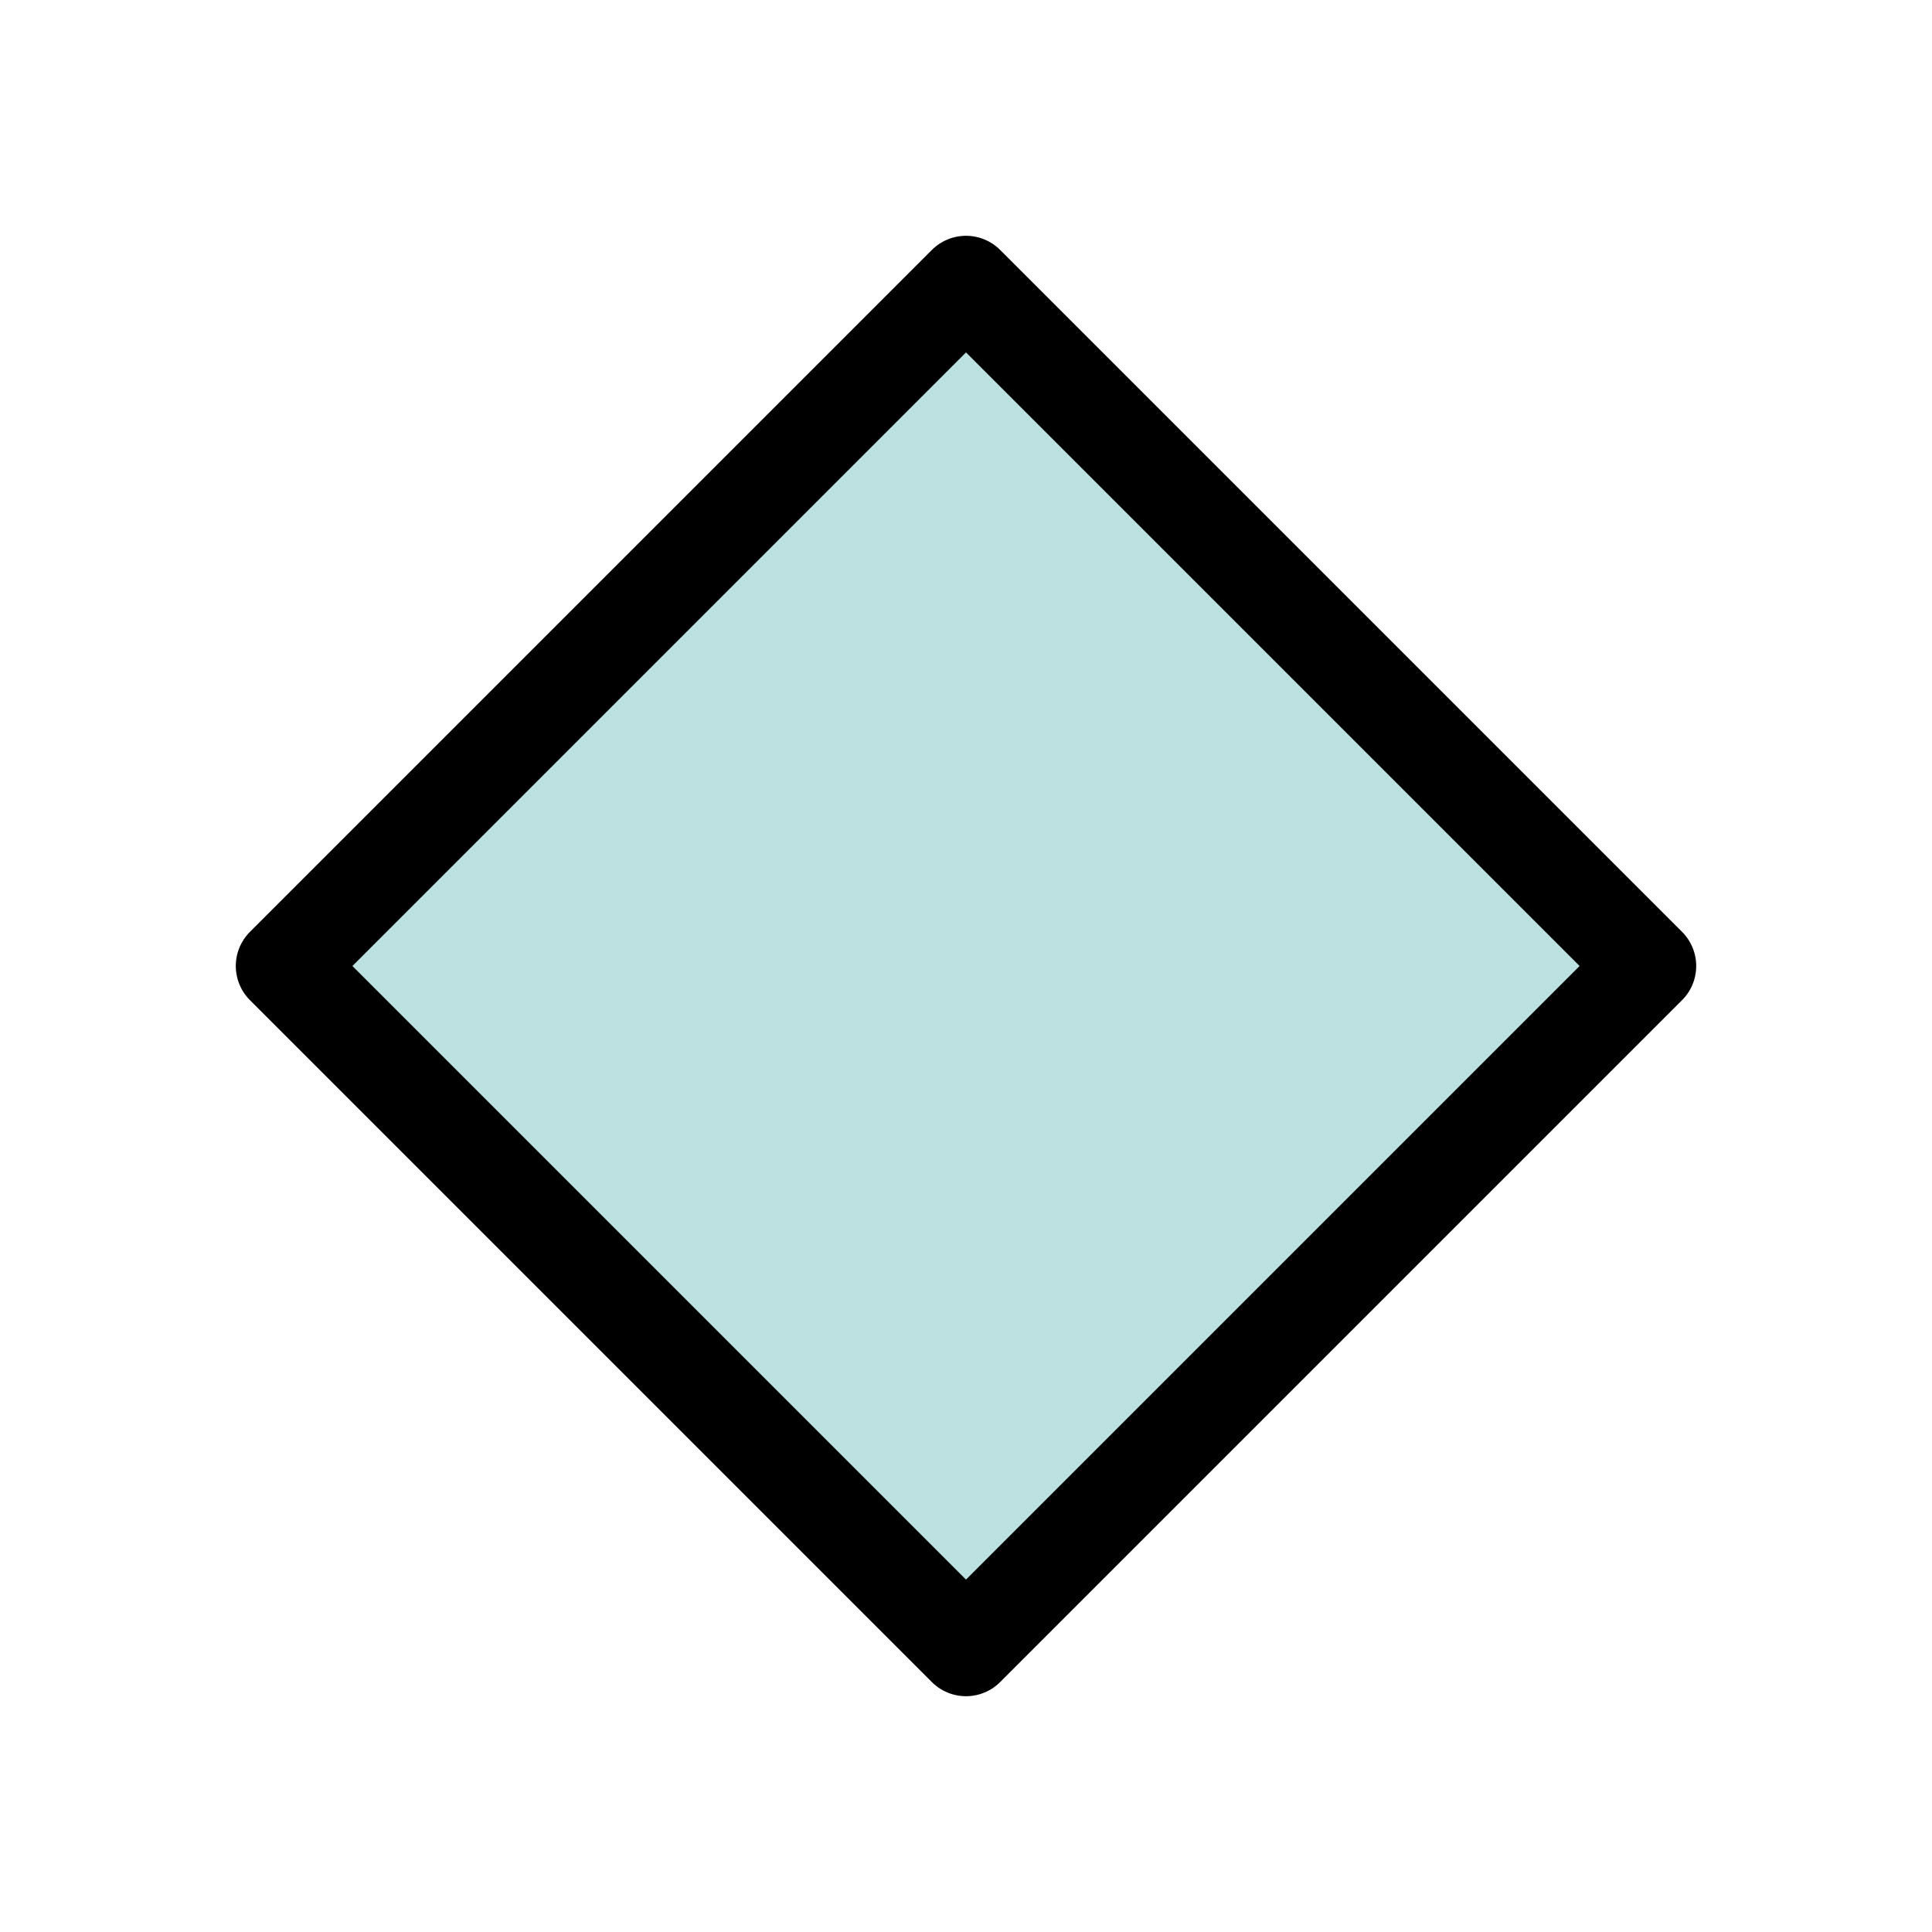
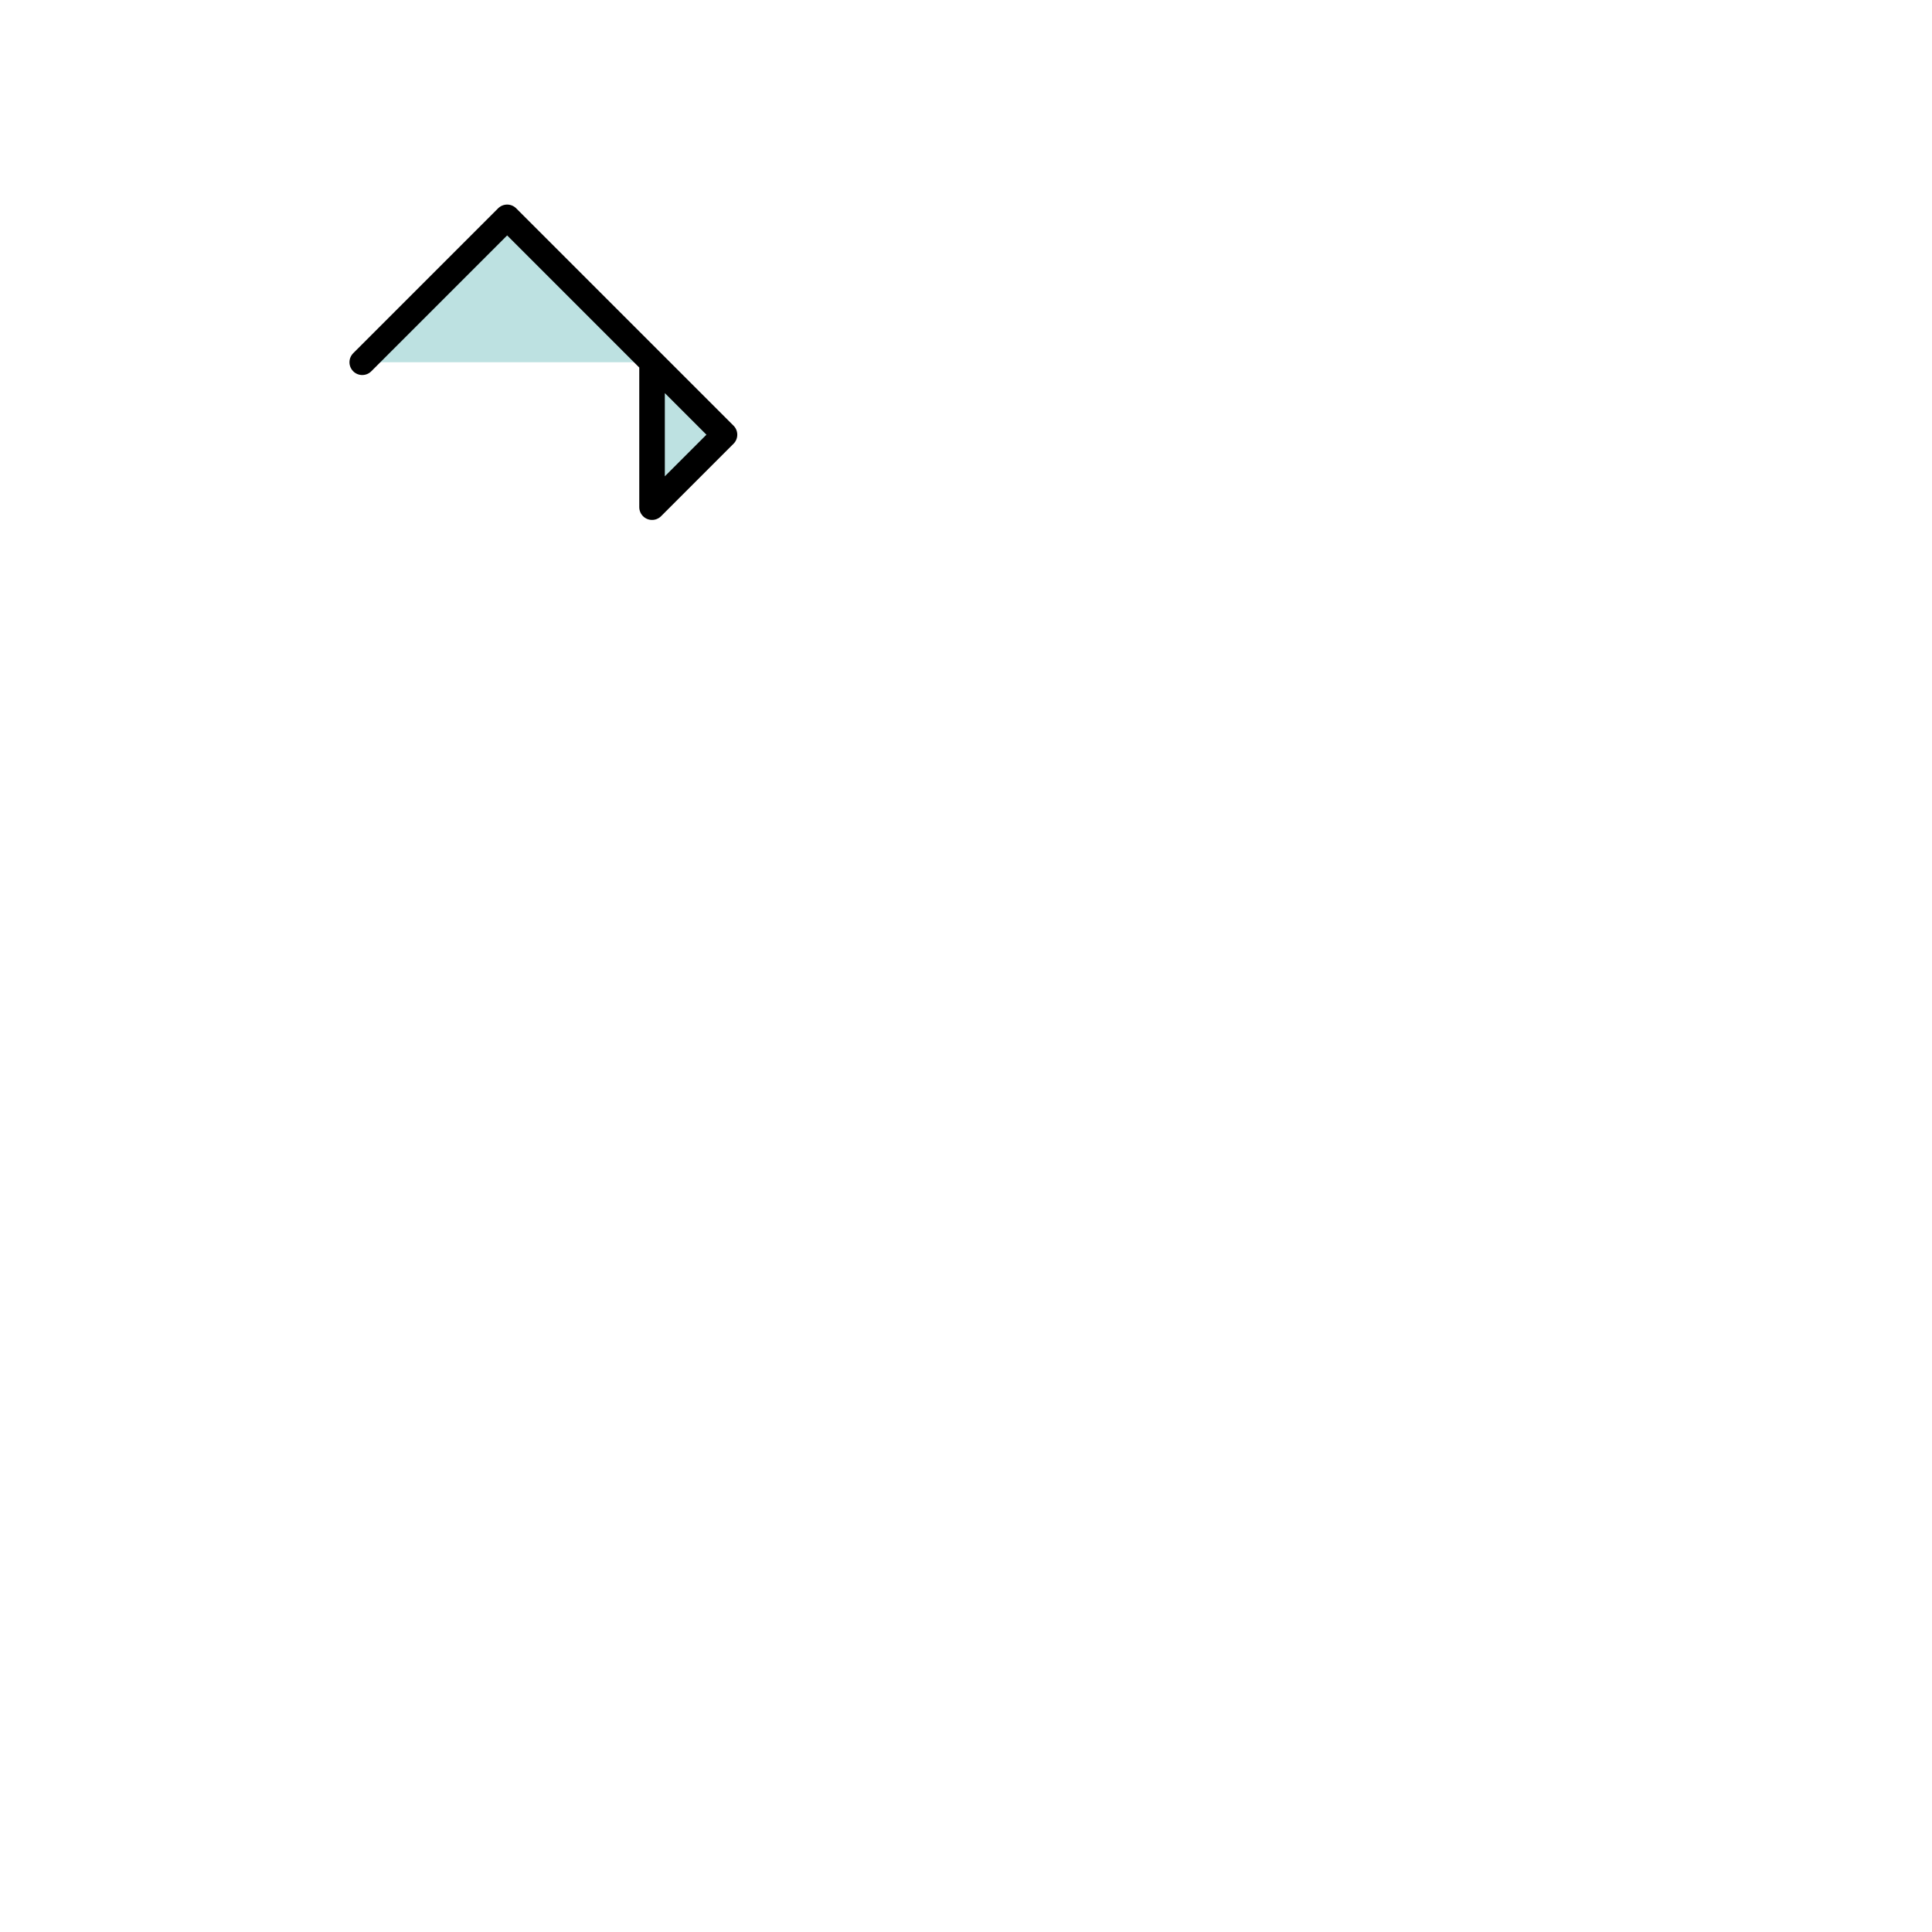
- <svg xmlns="http://www.w3.org/2000/svg" width="200pt" height="200pt" viewBox="0 0 70.556 70.556" version="1.1" id="svg8">
+ <svg xmlns="http://www.w3.org/2000/svg" width="200pt" height="200pt" version="1.1" id="svg8">
  <defs id="defs2" />
  <g id="layer1">
-     <path id="box" style="fill:#4fafb0;fill-opacity:0.373;stroke:#000000;stroke-width:3.528;stroke-linecap:round;stroke-linejoin:round;stroke-miterlimit:4;stroke-dasharray:none;stroke-opacity:1" d="m 10.375,35.278 24.903,-24.903 24.903,24.903 -24.903,24.903 z" />
+     <path id="box2" style="fill:#4fafb0;fill-opacity:0.373;stroke:#000000;stroke-width:3.528;stroke-linecap:round;stroke-linejoin:round;stroke-miterlimit:4;stroke-dasharray:none;stroke-opacity:1" d="m 50,50 l 20,-20 20,20 m 0,0 10,10 -10,10 z" />
  </g>
</svg>
